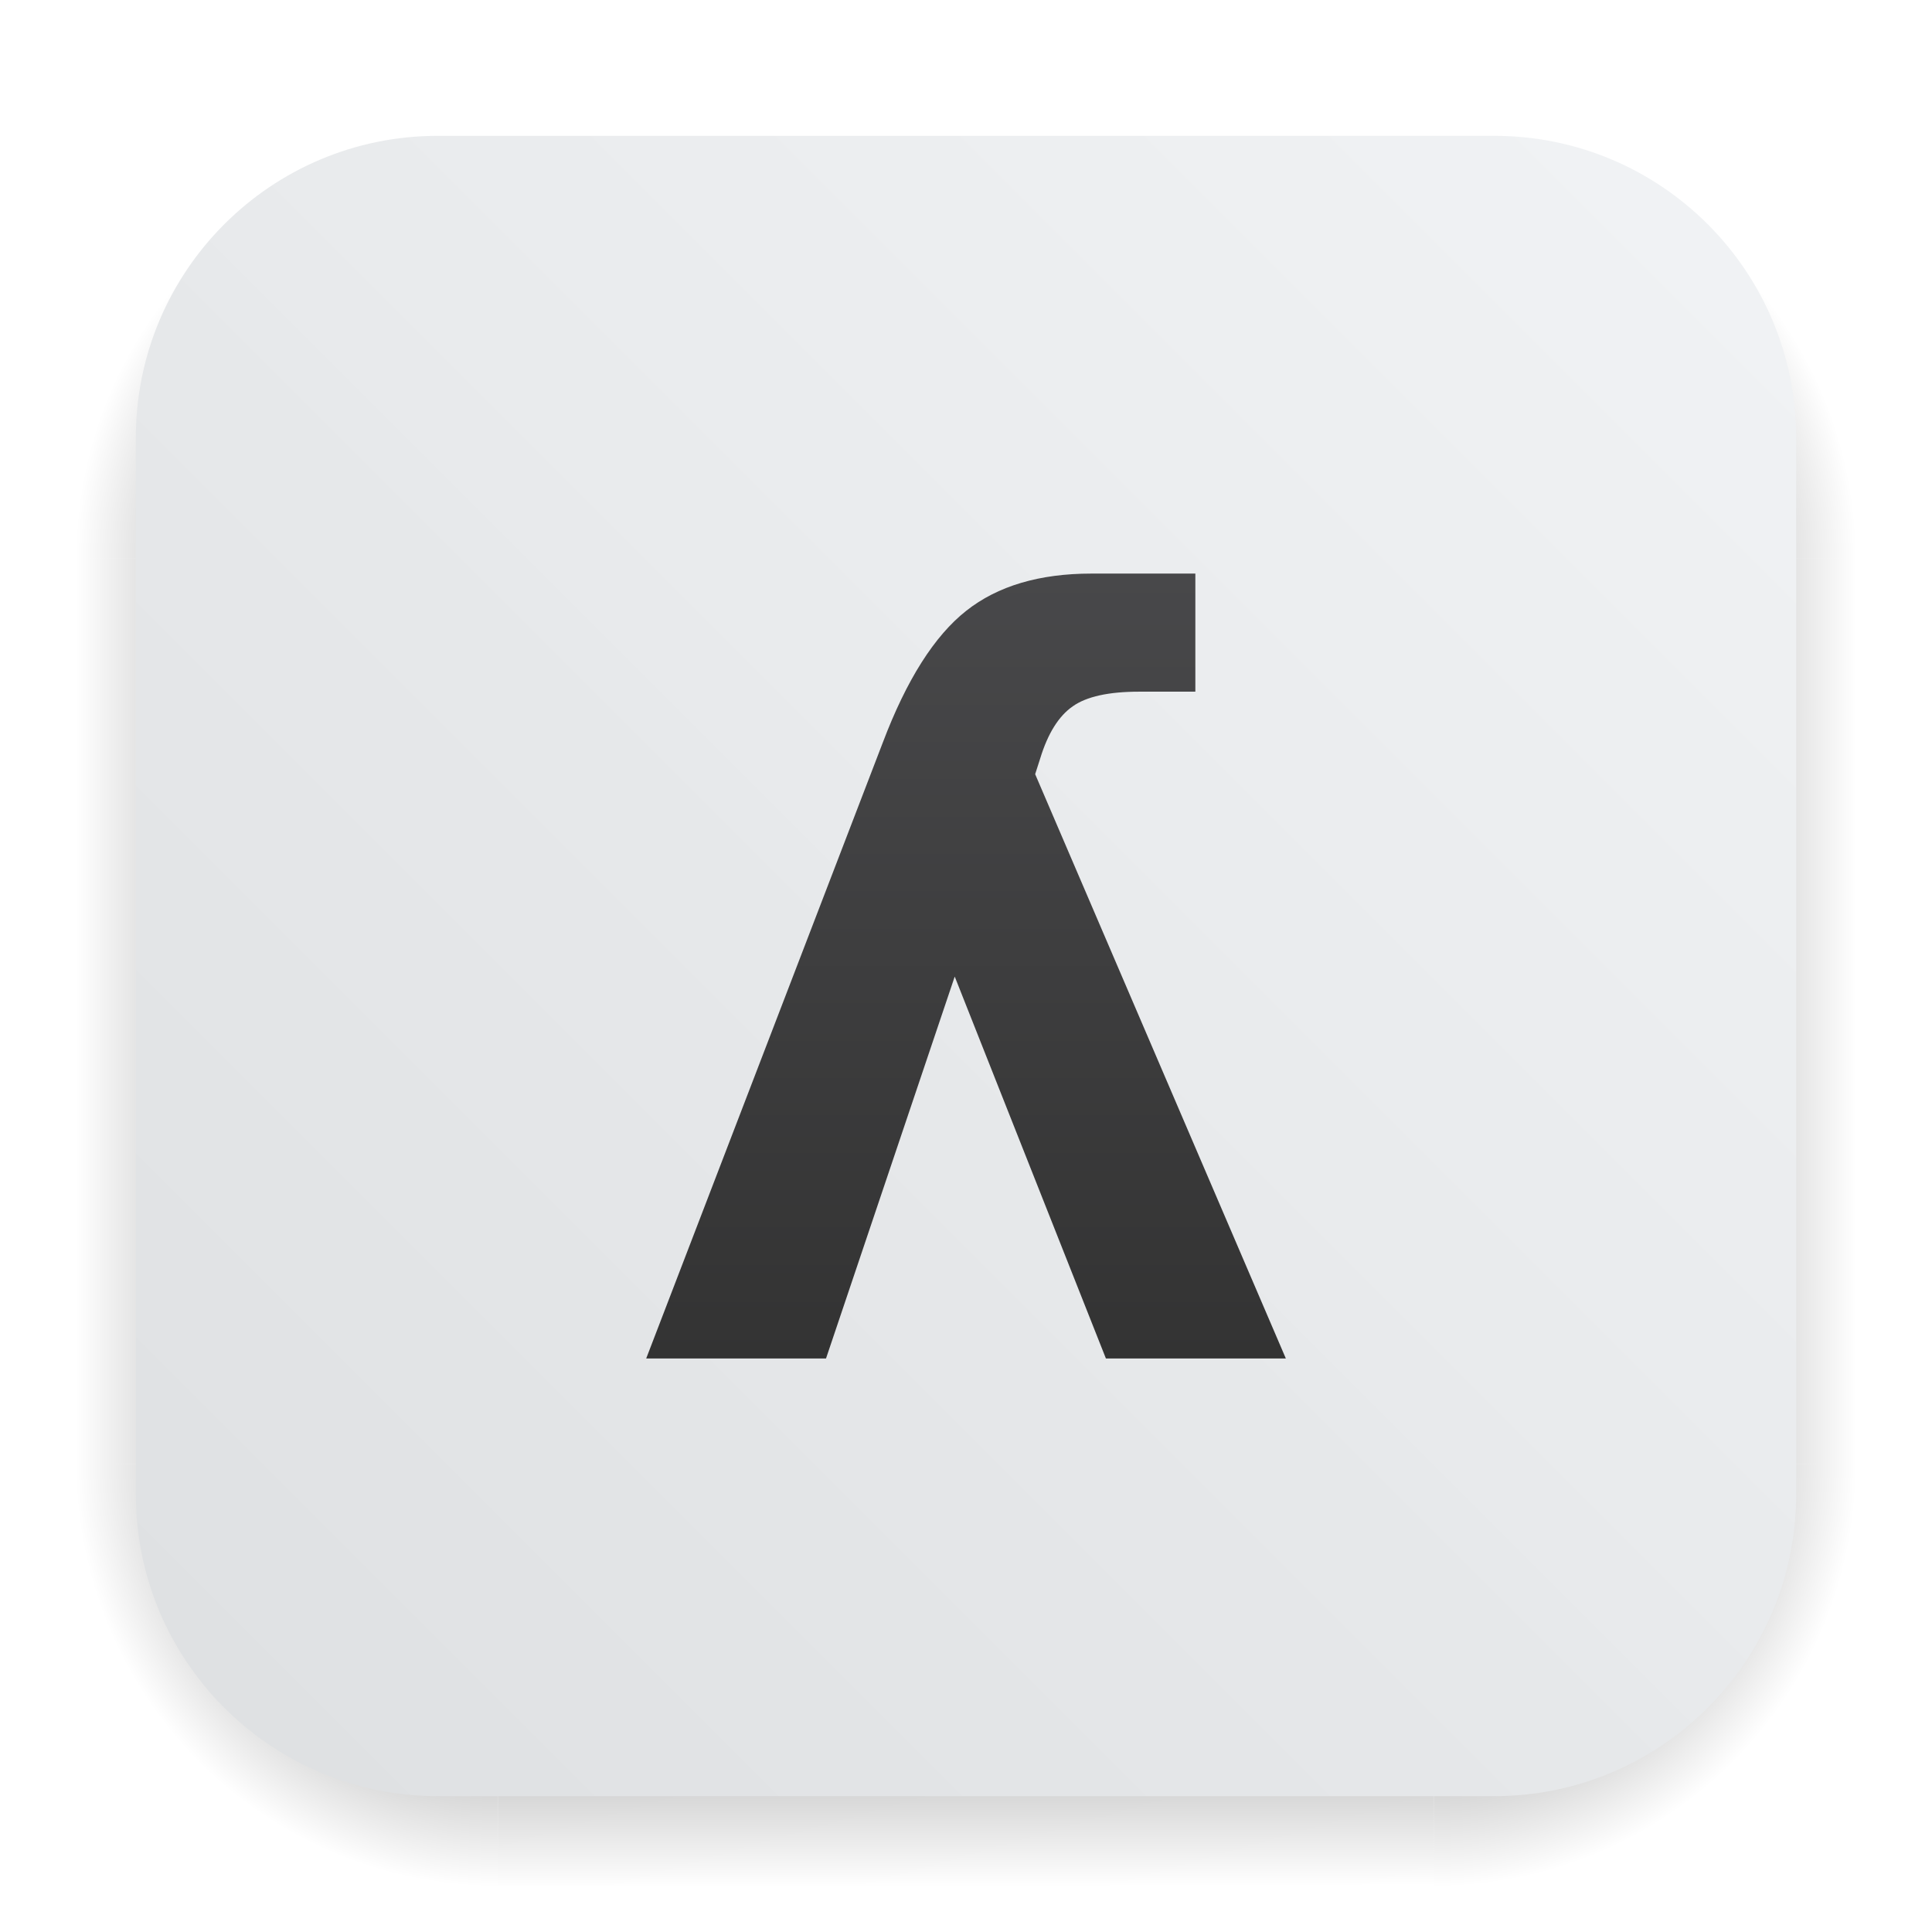
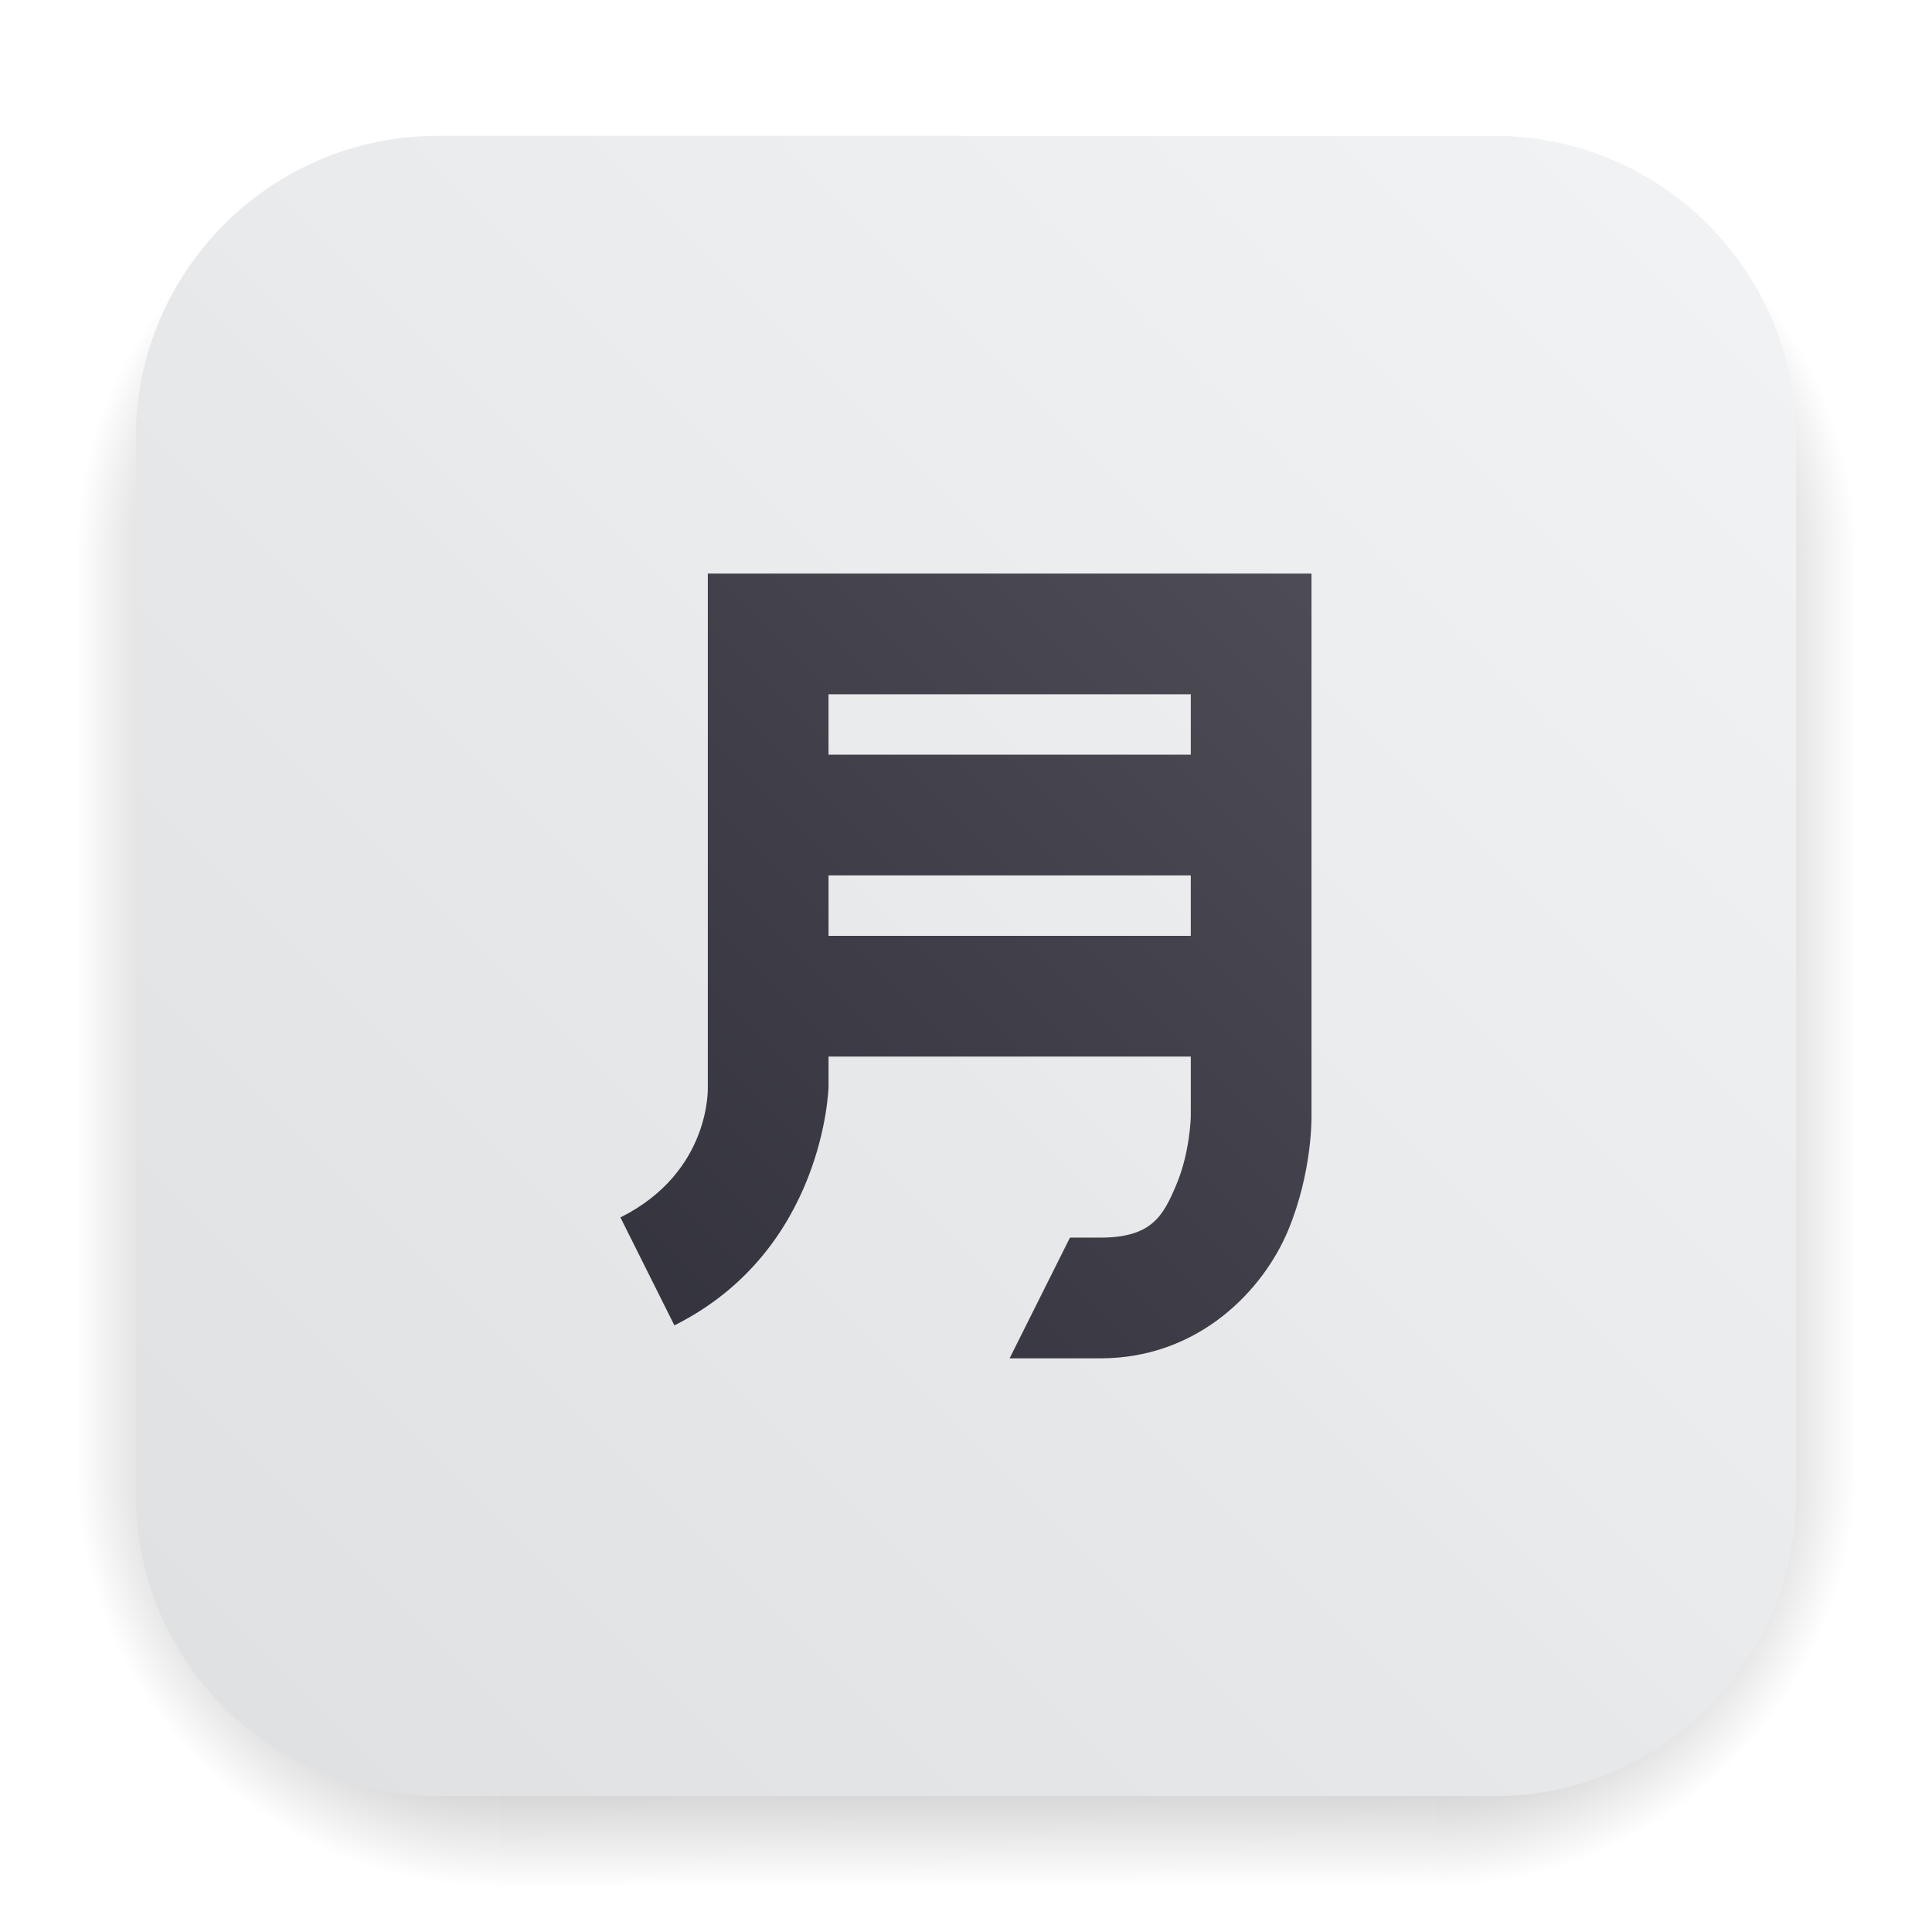
<svg xmlns="http://www.w3.org/2000/svg" xmlns:xlink="http://www.w3.org/1999/xlink" width="64" height="64" version="1.1" viewBox="0 0 64 64" id="svg24">
  <defs id="defs12">
-     <linearGradient id="linearGradient1">
-       <stop style="stop-color:#48484a;stop-opacity:1;" offset="0" id="stop1" />
-       <stop style="stop-color:#333333;stop-opacity:1;" offset="1" id="stop2" />
+     <linearGradient id="linearGradient21">
+       <stop style="stop-color:#5e5c64;stop-opacity:1;" offset="0" id="stop22" />
+       <stop style="stop-color:#22222e;stop-opacity:1;" offset="1" id="stop23" />
    </linearGradient>
    <filter id="filter2761-3" x="-0.024" y="-0.024" width="1.048" height="1.048" color-interpolation-filters="sRGB">
      <feGaussianBlur stdDeviation="0.146" id="feGaussianBlur4" />
    </filter>
    <linearGradient id="linearGradient1024" x1="1.332" x2="15.65" y1="15.576" y2="1.17" gradientTransform="translate(-8.4984e-4,0.14045)" gradientUnits="userSpaceOnUse">
      <stop stop-color="#dddfe1" offset="0" id="stop7" />
      <stop stop-color="#f3f4f6" stop-opacity=".996" offset="1" id="stop9" />
    </linearGradient>
    <filter color-interpolation-filters="sRGB" height="1.048" width="1.048" y="-0.024" x="-0.024" id="filter2761-3-3">
      <feGaussianBlur id="feGaussianBlur2" stdDeviation="0.146" />
    </filter>
    <linearGradient gradientUnits="userSpaceOnUse" gradientTransform="matrix(3.7796,0,0,3.7796,-0.0026448,0.53066)" y2="1.17" y1="15.576" x2="15.65" x1="1.332" id="linearGradient1024-6">
      <stop id="stop5" offset="0" stop-color="#dddfe1" />
      <stop id="stop7-7" offset="1" stop-opacity=".996" stop-color="#f3f4f6" />
    </linearGradient>
-     <filter style="color-interpolation-filters:sRGB" id="filter1057" x="-0.027" width="1.054" y="-0.027" height="1.054">
-       <feGaussianBlur stdDeviation="0.619" id="feGaussianBlur1059" />
-     </filter>
    <linearGradient xlink:href="#linearGradient1051" id="linearGradient1053" x1="-127" y1="60" x2="-72" y2="5" gradientUnits="userSpaceOnUse" gradientTransform="translate(131.5,-0.5099968)" />
    <linearGradient id="linearGradient1051">
      <stop style="stop-color:#dee0e2;stop-opacity:1" offset="0" id="stop1047" />
      <stop style="stop-color:#f1f3f5;stop-opacity:0.996" offset="1" id="stop1049" />
    </linearGradient>
-     <linearGradient xlink:href="#linearGradient1" id="linearGradient2" x1="8.411" y1="5.071" x2="8.411" y2="11.95" gradientUnits="userSpaceOnUse" />
    <radialGradient id="gradient_ds_br" cx="0" cy="0" r="1" gradientUnits="userSpaceOnUse" gradientTransform="matrix(13.9984,0.00477622,-0.00477841,14.0048,47.5016,48.4952)">
-       <stop offset="0.65" id="stop1" />
-       <stop offset="1" stop-opacity="0" id="stop2" />
+       <stop offset="0.65" id="stop3" />
+       <stop offset="1" stop-opacity="0" id="stop4" />
    </radialGradient>
    <linearGradient id="gradient_ds_b" x1="30.449" y1="48.5" x2="30.492" y2="62.5" gradientUnits="userSpaceOnUse">
-       <stop offset="0.654" id="stop3" />
-       <stop offset="1" stop-opacity="0" id="stop4" />
+       <stop offset="0.654" id="stop6" />
+       <stop offset="1" stop-opacity="0" id="stop8" />
    </linearGradient>
    <radialGradient id="gradient_ds_bl" cx="0" cy="0" r="1" gradientUnits="userSpaceOnUse" gradientTransform="matrix(0,14,-14,0,16.5,48.5)">
-       <stop offset="0.65" id="stop5" />
-       <stop offset="1" stop-opacity="0" id="stop6" />
+       <stop offset="0.65" id="stop10" />
+       <stop offset="1" stop-opacity="0" id="stop11" />
    </radialGradient>
    <linearGradient id="gradient_ds_r" x1="47.5" y1="33.5" x2="61.5" y2="33.501" gradientUnits="userSpaceOnUse">
-       <stop offset="0.649" id="stop7" />
-       <stop offset="1" stop-opacity="0" id="stop8" />
+       <stop offset="0.649" id="stop12" />
+       <stop offset="1" stop-opacity="0" id="stop13" />
    </linearGradient>
    <linearGradient id="gradient_ds_l" x1="16.5" y1="33.895" x2="2.5" y2="33.895" gradientUnits="userSpaceOnUse">
-       <stop offset="0.649" id="stop9" />
-       <stop offset="1" stop-opacity="0" id="stop10" />
+       <stop offset="0.649" id="stop14" />
+       <stop offset="1" stop-opacity="0" id="stop15" />
    </linearGradient>
    <radialGradient id="gradient_ds_tr" cx="0" cy="0" r="1" gradientTransform="matrix(0.00843236,-14,14.0084,0.0189842,47.4916,18.5)" gradientUnits="userSpaceOnUse">
-       <stop offset="0.65" id="stop11" />
-       <stop offset="1" stop-opacity="0" id="stop12" />
+       <stop offset="0.65" id="stop16" />
+       <stop offset="1" stop-opacity="0" id="stop17" />
    </radialGradient>
    <linearGradient id="gradient_ds_t" x1="29.98" y1="18.5" x2="29.916" y2="4.5" gradientUnits="userSpaceOnUse">
-       <stop offset="0.649" id="stop13" />
-       <stop offset="1" stop-opacity="0" id="stop14" />
+       <stop offset="0.649" id="stop18" />
+       <stop offset="1" stop-opacity="0" id="stop19" />
    </linearGradient>
    <radialGradient id="gradient_ds_tl" cx="0" cy="0" r="1" gradientTransform="matrix(-0.00843236,-14,-14.0084,0.0189842,16.5084,18.5)" gradientUnits="userSpaceOnUse">
-       <stop offset="0.65" id="stop15" />
-       <stop offset="1" stop-opacity="0" id="stop16" />
+       <stop offset="0.65" id="stop20" />
+       <stop offset="1" stop-opacity="0" id="stop21" />
    </radialGradient>
+     <linearGradient xlink:href="#linearGradient21" id="linearGradient23" x1="15.687" y1="1.234" x2="1.135" y2="15.786" gradientUnits="userSpaceOnUse" />
  </defs>
  <g id="ds" opacity="0.25">
    <path id="ds-br" d="m 47.5,48.5 h 14 v 14 h -14 z" fill="url(#gradient_ds_br)" style="fill:url(#gradient_ds_br)" />
    <path id="ds-b" d="m 16.5,48.5 h 31 v 14 h -31 z" fill="url(#gradient_ds_b)" style="fill:url(#gradient_ds_b)" />
    <path id="ds-bl" d="m 2.5,48.5 h 14 v 14 h -14 z" fill="url(#gradient_ds_bl)" style="fill:url(#gradient_ds_bl)" />
    <path id="ds-r" d="m 47.5,18.5 h 14 v 30 h -14 z" fill="url(#gradient_ds_r)" style="fill:url(#gradient_ds_r)" />
    <path id="ds-l" d="m 2.5,18.5 h 14 v 30 h -14 z" fill="url(#gradient_ds_l)" style="fill:url(#gradient_ds_l)" />
    <path id="ds-tr" d="m 47.5,4.5 h 14 v 14 h -14 z" fill="url(#gradient_ds_tr)" style="fill:url(#gradient_ds_tr)" />
    <path id="ds-t" d="m 16.5,4.5 h 31 v 14 h -31 z" fill="url(#gradient_ds_t)" style="fill:url(#gradient_ds_t)" />
    <path id="ds-tl" d="m 16.5,4.5 h -14 v 14 h 14 z" fill="url(#gradient_ds_tl)" style="fill:url(#gradient_ds_tl)" />
  </g>
  <rect style="fill:url(#linearGradient1053);fill-opacity:1;stroke-width:2.744;stroke-linecap:round" id="bg" width="55" height="55" x="4.5" y="4.5" rx="10" />
  <g transform="matrix(3.779602,0,0,3.779602,0.2103538,-0.1656146)" fill="#333333" stroke-width="0.658" id="art">
    <text xml:space="preserve" style="font-style:normal;font-variant:normal;font-weight:bold;font-stretch:normal;font-size:9.019px;font-family:'Open Sans';-inkscape-font-specification:'Open Sans Bold';text-align:center;letter-spacing:0px;writing-mode:lr-tb;direction:ltr;text-anchor:middle;display:none;opacity:1;fill:#333333;fill-opacity:1;stroke-width:0.265;-inkscape-stroke:none;paint-order:stroke fill markers" x="8.437" y="11.95" id="text1">
      <tspan id="tspan1" x="8.437" y="11.95" style="font-style:normal;font-variant:normal;font-weight:bold;font-stretch:normal;font-family:'Open Sans';-inkscape-font-specification:'Open Sans Bold';fill:#333333;fill-opacity:1;stroke-width:0.265">ʎ</tspan>
    </text>
-     <path d="M 11.214,11.95 H 9.637 L 8.312,8.603 7.184,11.95 H 5.608 L 7.682,6.551 C 7.89,6.002 8.134,5.617 8.413,5.397 8.689,5.179 9.055,5.071 9.51,5.071 H 10.421 V 6.106 H 9.928 c -0.267,0 -0.461,0.043 -0.581,0.128 -0.123,0.085 -0.219,0.238 -0.286,0.458 l -0.044,0.137 z" id="text2" style="font-weight:bold;font-size:9.019px;font-family:'Open Sans';-inkscape-font-specification:'Open Sans Bold';text-align:center;letter-spacing:0px;text-anchor:middle;fill:url(#linearGradient2);stroke-width:0.265;paint-order:stroke fill markers" aria-label="ʎ" />
+     <path style="color:#000000;font-style:normal;font-variant:normal;font-weight:normal;font-stretch:normal;font-size:medium;line-height:normal;font-family:sans-serif;font-variant-ligatures:normal;font-variant-position:normal;font-variant-caps:normal;font-variant-numeric:normal;font-variant-alternates:normal;font-feature-settings:normal;text-indent:0;text-align:start;text-decoration:none;text-decoration-line:none;text-decoration-style:solid;text-decoration-color:#000000;letter-spacing:normal;word-spacing:normal;text-transform:none;writing-mode:lr-tb;direction:ltr;text-orientation:mixed;dominant-baseline:auto;baseline-shift:baseline;text-anchor:start;white-space:normal;shape-padding:0;clip-rule:nonzero;display:inline;overflow:visible;visibility:visible;isolation:auto;mix-blend-mode:normal;color-interpolation:sRGB;color-interpolation-filters:linearRGB;solid-color:#000000;solid-opacity:1;vector-effect:none;fill:url(#linearGradient23);fill-opacity:1;fill-rule:nonzero;stroke:none;stroke-width:1.058;stroke-linecap:butt;stroke-linejoin:round;stroke-miterlimit:4;stroke-dasharray:none;stroke-dashoffset:0;stroke-opacity:1;color-rendering:auto;image-rendering:auto;shape-rendering:auto;text-rendering:auto;enable-background:new" d="m 6.148,5.071 v 4.498 c 0,0 0.033,0.746 -0.766,1.145 l 0.473,0.946 C 7.174,11.001 7.206,9.569 7.206,9.569 v -0.265 h 3.175 v 0.529 c 0,0 -0.007,0.309 -0.125,0.59 -0.117,0.281 -0.219,0.468 -0.669,0.468 h -0.265 l -0.529,1.058 h 0.529 0.265 c 0.873,0 1.432,-0.607 1.646,-1.119 0.214,-0.512 0.206,-0.997 0.206,-0.997 V 5.071 Z M 7.206,6.129 H 10.381 V 6.658 H 7.206 Z m 0,1.587 H 10.381 V 8.246 H 7.206 Z" id="path1385" />
  </g>
</svg>
